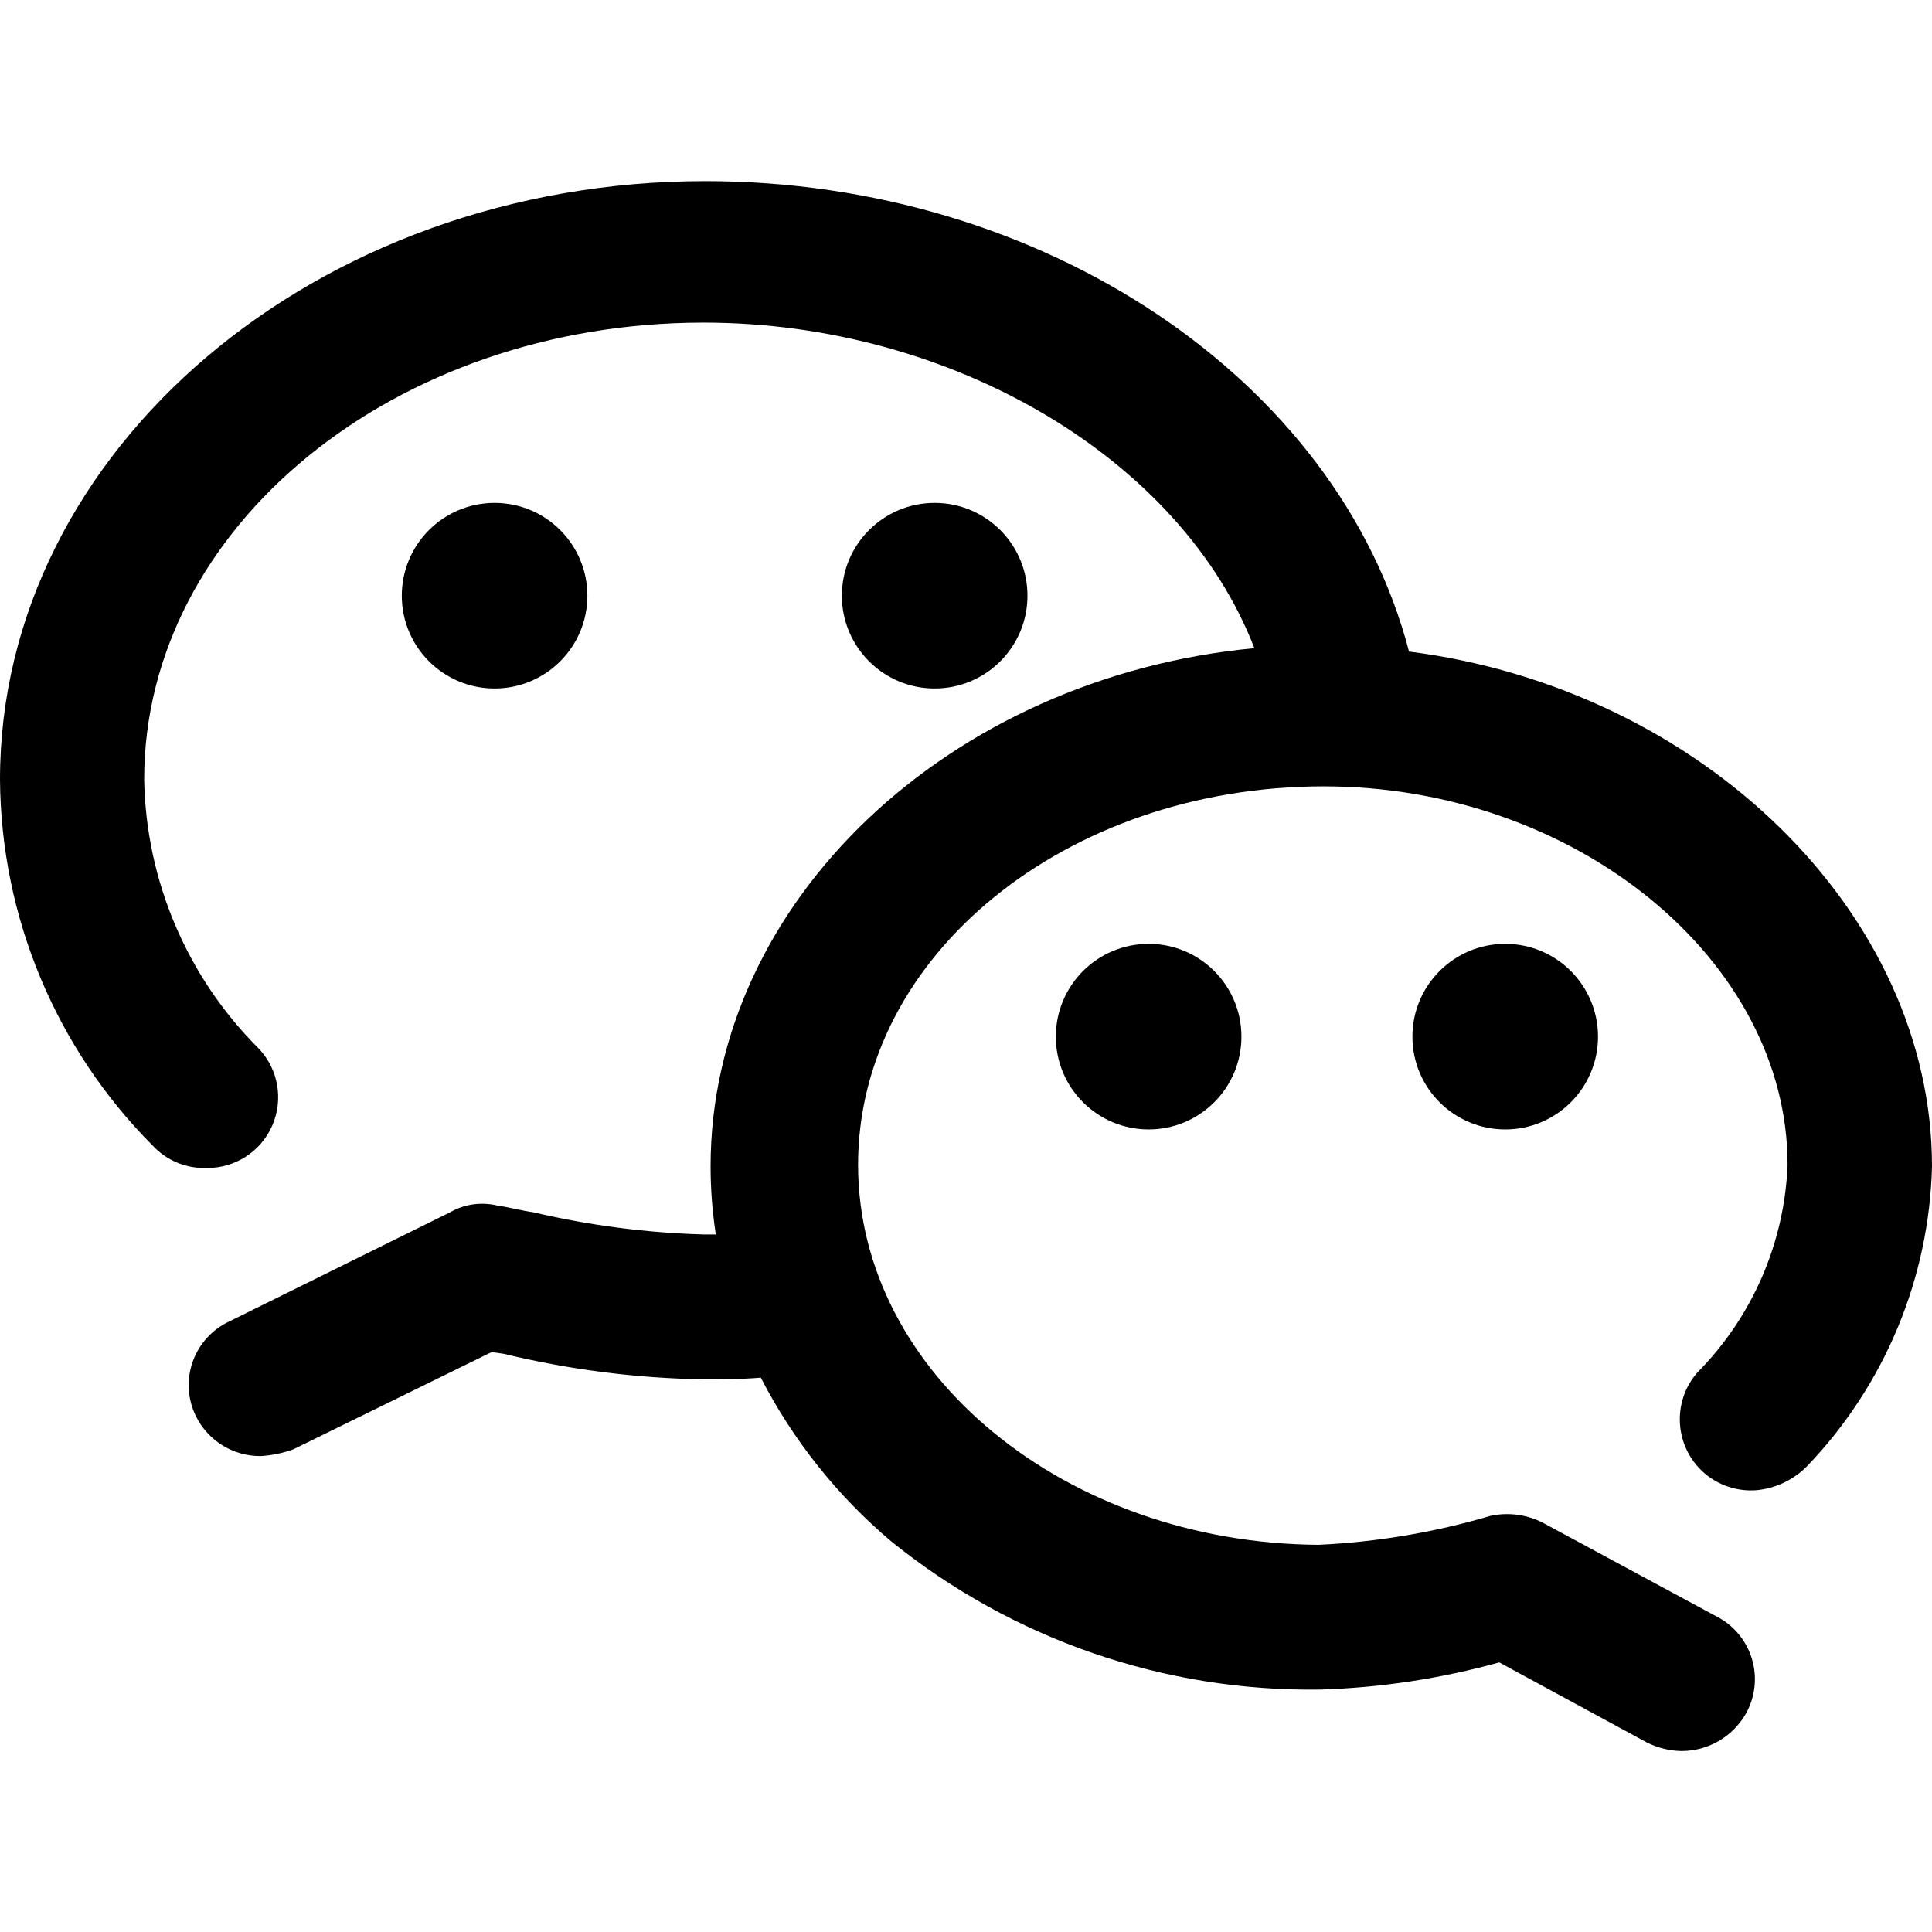
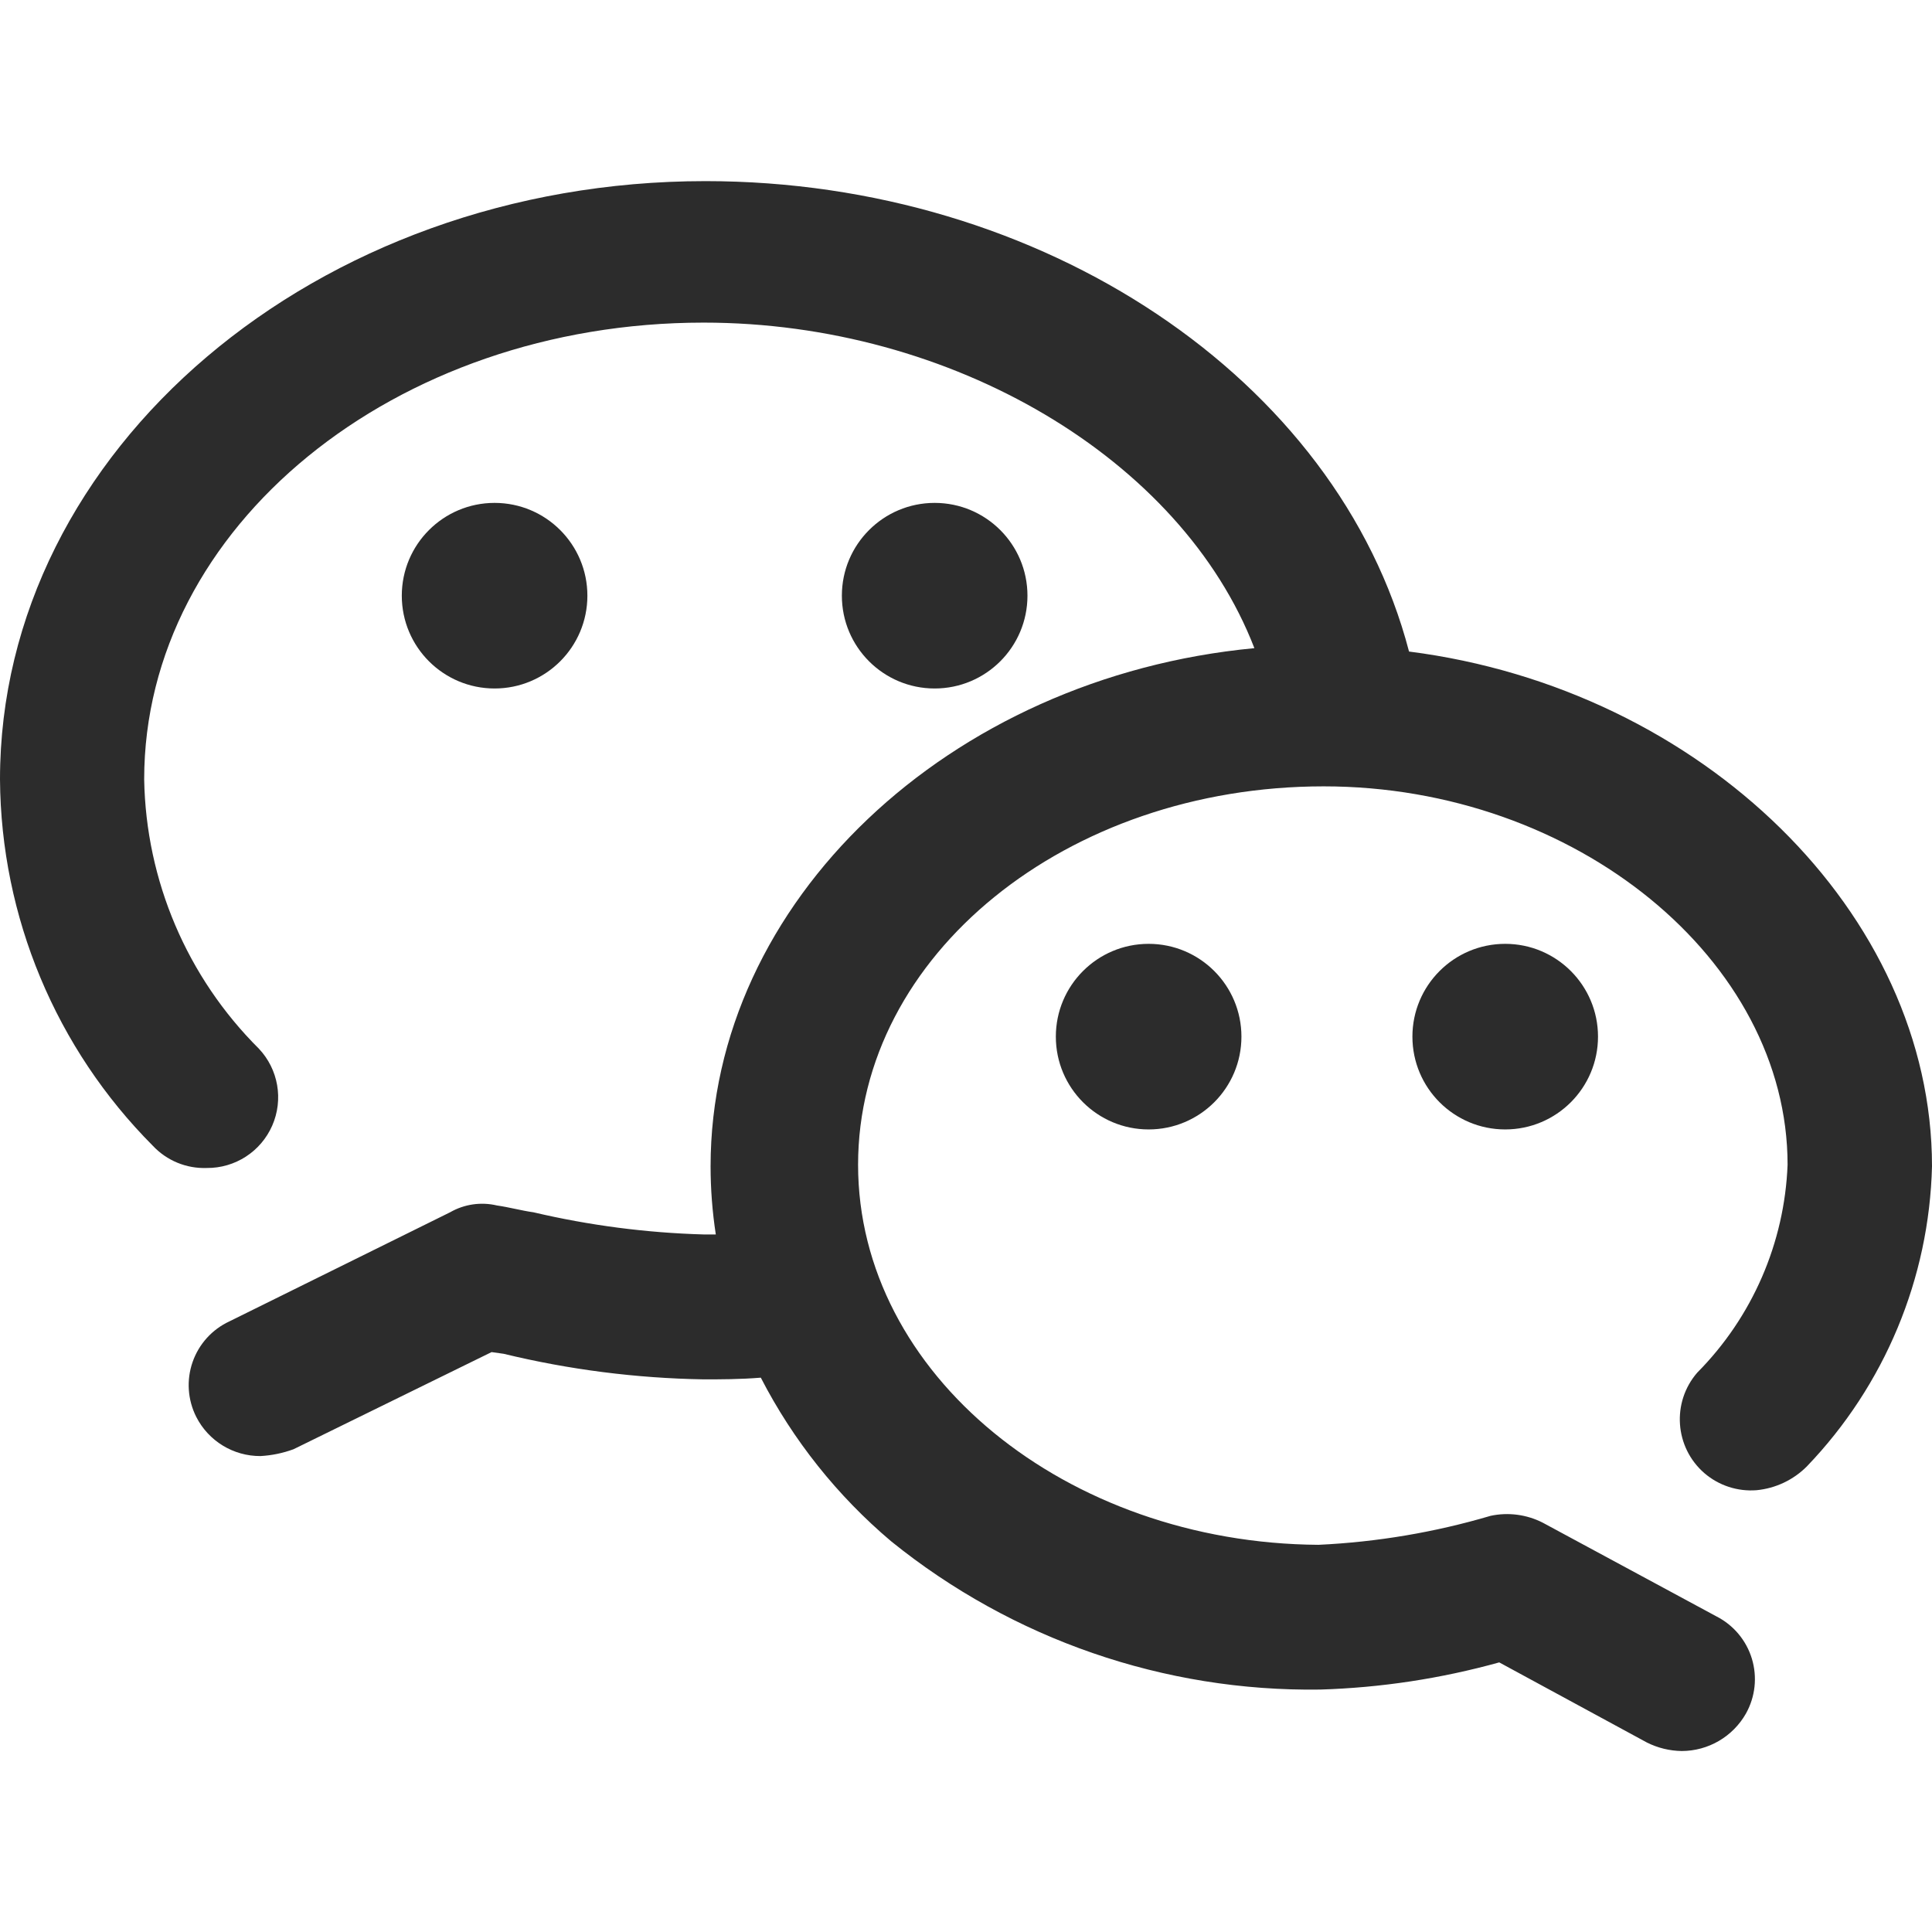
- <svg xmlns="http://www.w3.org/2000/svg" width="25" height="25" class="icon" viewBox="0 0 1024 1024">
-   <path d="M903.36 780.8a37.9 37.9 0 0 0 27.632 9.04 43.5 43.5 0 0 0 26.704-12.64A238.1 238.1 0 0 0 1024 618.144c0-133.696-121.6-252.944-277.184-272.816C709.072 200.784 552.512 96 373.872 96 167.6 96 0 238.736 0 413.088a277.65 277.65 0 0 0 81.04 194.224 37.28 37.28 0 0 0 28.544 11.744 37.504 37.504 0 0 0 27.632-63.232 206.4 206.4 0 0 1-60.8-142.736c0-133.696 132.608-242.096 296.512-242.096 131.68 0 253.232 72.272 291.92 172.544-162.064 15.36-288.224 134.608-288.224 274.624a239 239 0 0 0 2.768 36.128h-6.4a450 450 0 0 1-90.24-11.744c-6.4-.896-12.896-2.704-19.344-3.616a34.13 34.13 0 0 0-24.864 3.616L121.6 700.352a37.264 37.264 0 0 0-17.6 50.592 37.95 37.95 0 0 0 34.064 20.8 60.5 60.5 0 0 0 17.504-3.616l104.976-51.488 6.4.896a483.8 483.8 0 0 0 105.904 13.552c9.216 0 19.344 0 30.4-.896a283.5 283.5 0 0 0 69.072 86.72 353.6 353.6 0 0 0 227.456 78.592 399.8 399.8 0 0 0 94.848-14.4l78.272 42.464a42.56 42.56 0 0 0 18.416 4.512 39.25 39.25 0 0 0 34.08-19.872 37.33 37.33 0 0 0-15.648-51.488l-92.08-49.68a41.7 41.7 0 0 0-27.632-3.616 385.5 385.5 0 0 1-91.2 15.36c-133.52-.896-244.032-90.336-244.032-201.456s110.496-200.544 246.784-200.544c133.52 0 245.872 92.144 245.872 200.544a165.63 165.63 0 0 1-47.888 110.208 37.76 37.76 0 0 0 3.792 53.264" />
-   <path d="M212.96 315.728a49.184 49.184 0 1 0 98.368 0 49.184 49.184 0 1 0-98.368 0M446.208 315.728a49.184 49.184 0 1 0 98.368 0 49.184 49.184 0 1 0-98.368 0M559.616 549.44a49.184 49.184 0 1 0 98.368 0 49.184 49.184 0 1 0-98.368 0M748.608 549.44a49.184 49.184 0 1 0 98.368 0 49.184 49.184 0 1 0-98.368 0" />
+ <svg xmlns="http://www.w3.org/2000/svg" t="1752883150624" class="icon" viewBox="0 0 1024 1024" version="1.1" p-id="13115" width="25" height="25">
+   <path d="M903.36 780.8a37.888 37.888 0 0 0 27.632 9.04 43.488 43.488 0 0 0 26.704-12.64A238.112 238.112 0 0 0 1024 618.144c0-133.696-121.6-252.944-277.184-272.816C709.072 200.784 552.512 96 373.872 96 167.6 96 0 238.736 0 413.088a277.648 277.648 0 0 0 81.04 194.224 37.28 37.28 0 0 0 28.544 11.744 37.504 37.504 0 0 0 27.632-63.232 206.4 206.4 0 0 1-60.8-142.736c0-133.696 132.608-242.096 296.512-242.096 131.68 0 253.232 72.272 291.92 172.544-162.064 15.36-288.224 134.608-288.224 274.624a238.736 238.736 0 0 0 2.768 36.128h-6.4a449.824 449.824 0 0 1-90.24-11.744c-6.4-0.896-12.896-2.704-19.344-3.616a34.128 34.128 0 0 0-24.864 3.616L121.6 700.352a37.264 37.264 0 0 0-17.6 50.592 37.952 37.952 0 0 0 34.064 20.8 60.448 60.448 0 0 0 17.504-3.616l104.976-51.488 6.4 0.896a483.792 483.792 0 0 0 105.904 13.552c9.216 0 19.344 0 30.4-0.896a283.536 283.536 0 0 0 69.072 86.72 353.6 353.6 0 0 0 227.456 78.592 399.808 399.808 0 0 0 94.848-14.4l78.272 42.464a42.56 42.56 0 0 0 18.416 4.512 39.248 39.248 0 0 0 34.08-19.872 37.328 37.328 0 0 0-15.648-51.488l-92.08-49.68a41.696 41.696 0 0 0-27.632-3.616 385.472 385.472 0 0 1-91.2 15.36c-133.52-0.896-244.032-90.336-244.032-201.456s110.496-200.544 246.784-200.544c133.52 0 245.872 92.144 245.872 200.544a165.632 165.632 0 0 1-47.888 110.208 37.76 37.76 0 0 0 3.792 53.264z" fill="#2c2c2c" p-id="13116" />
+   <path d="M262.144 315.728m-49.184 0a49.184 49.184 0 1 0 98.368 0 49.184 49.184 0 1 0-98.368 0Z" fill="#2c2c2c" p-id="13117" />
+   <path d="M495.392 315.728m-49.184 0a49.184 49.184 0 1 0 98.368 0 49.184 49.184 0 1 0-98.368 0Z" fill="#2c2c2c" p-id="13118" />
+   <path d="M608.8 549.44m-49.184 0a49.184 49.184 0 1 0 98.368 0 49.184 49.184 0 1 0-98.368 0Z" fill="#2c2c2c" p-id="13119" />
+   <path d="M797.792 549.44m-49.184 0a49.184 49.184 0 1 0 98.368 0 49.184 49.184 0 1 0-98.368 0Z" fill="#2c2c2c" p-id="13120" />
</svg>
